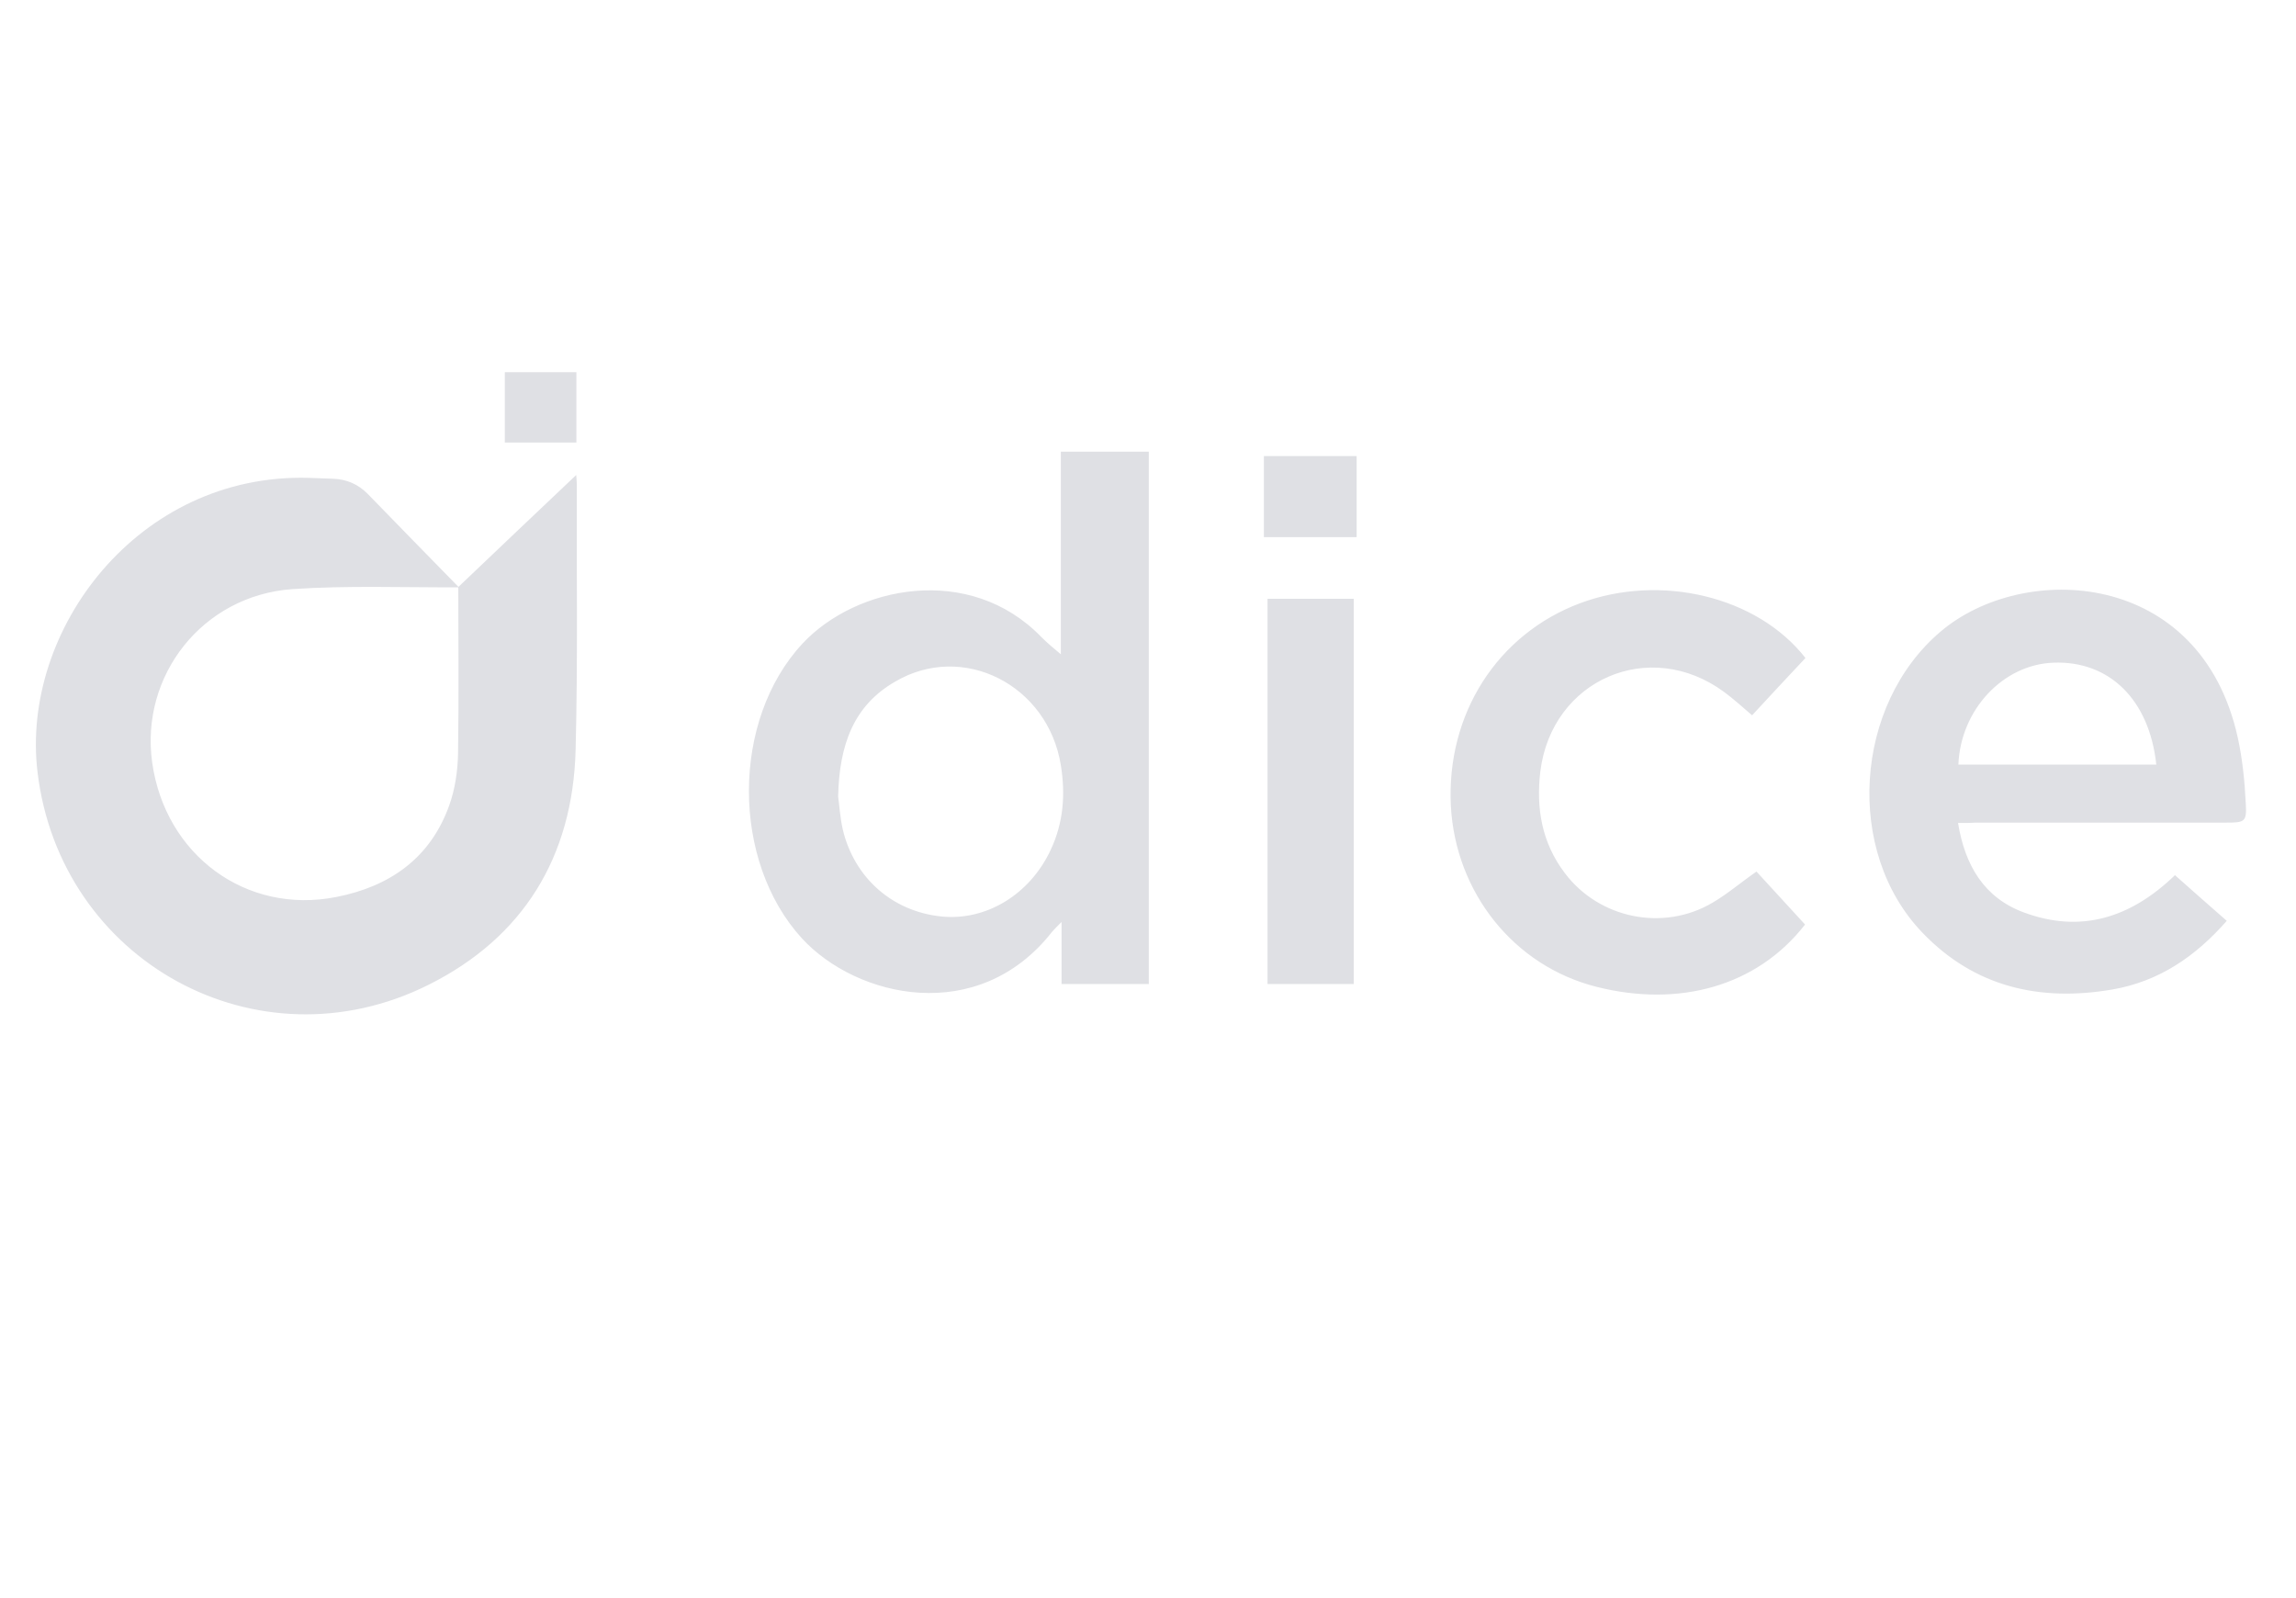
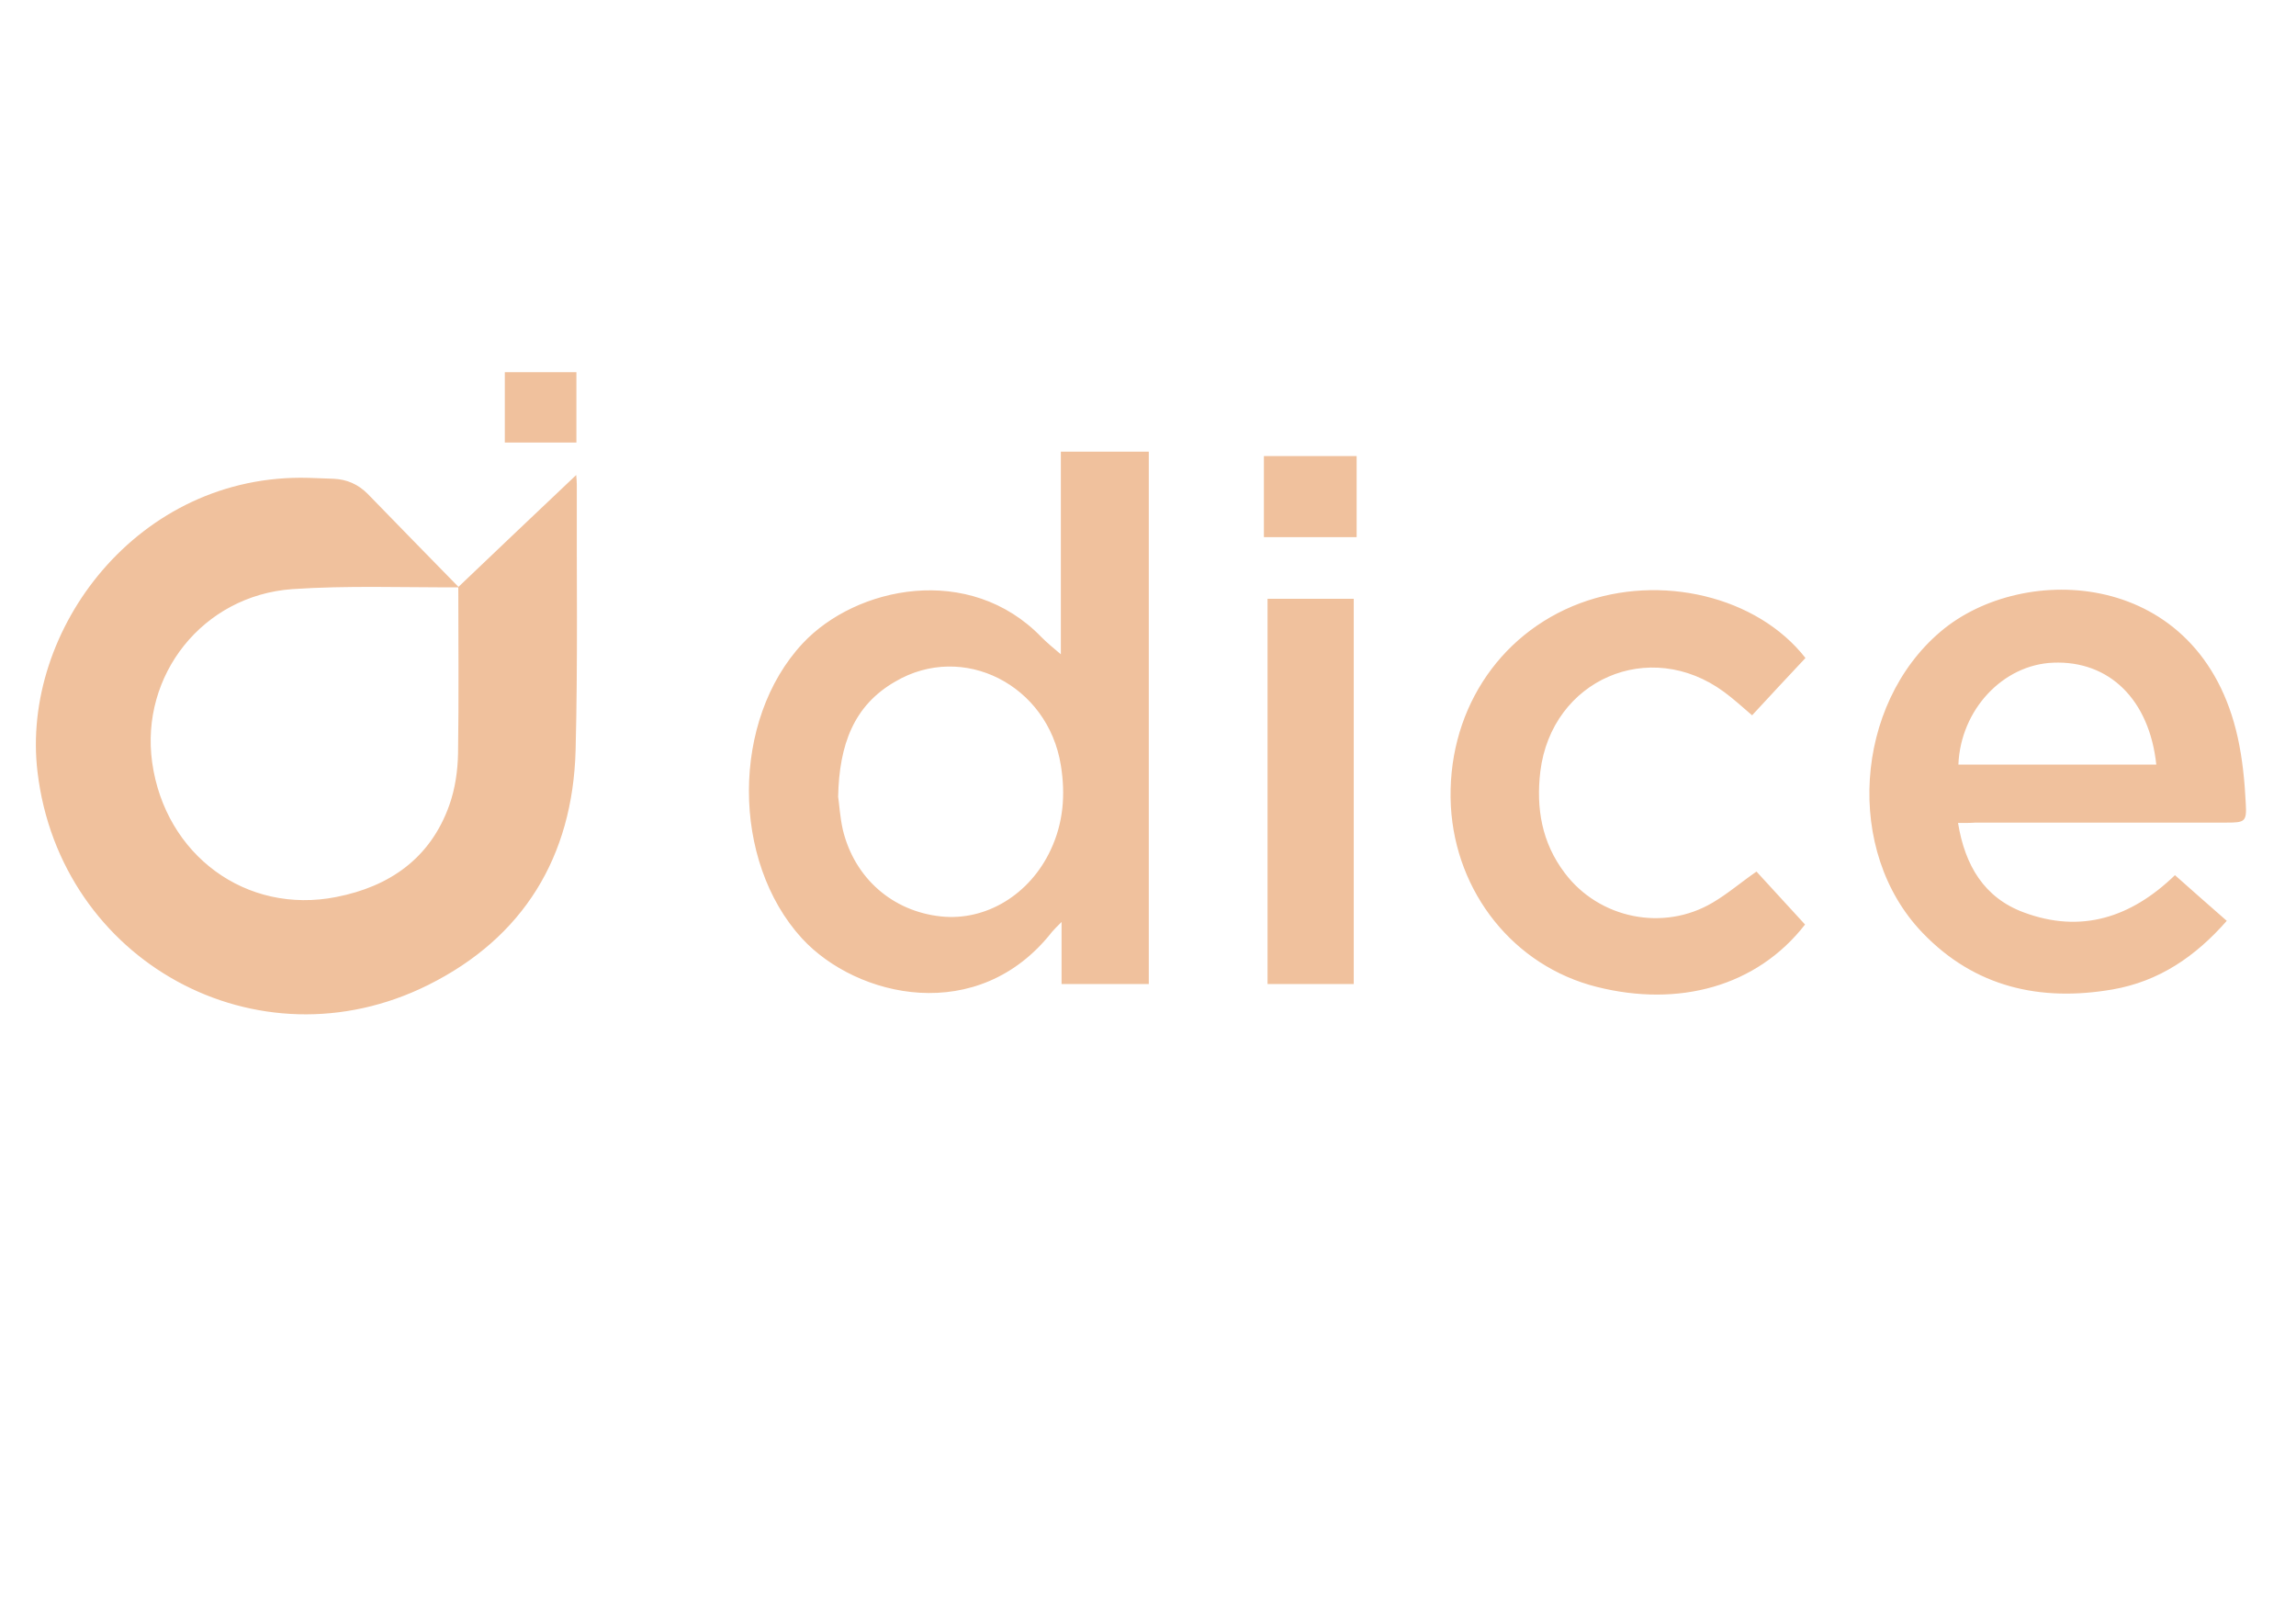
<svg xmlns="http://www.w3.org/2000/svg" width="46" height="32" viewBox="0 0 46 32" fill="none">
-   <path d="M11.556 9.702C11.55 11.477 11.578 13.259 11.532 15.034C11.474 17.163 10.488 18.783 8.579 19.734C5.156 21.44 1.204 19.259 0.752 15.47C0.409 12.627 2.765 9.476 6.188 9.574C6.351 9.58 6.519 9.586 6.681 9.592C6.948 9.603 7.175 9.702 7.366 9.894C7.972 10.517 8.579 11.14 9.185 11.758C9.962 11.016 10.744 10.275 11.544 9.517C11.55 9.592 11.556 9.65 11.556 9.702ZM31.658 12.085C33.267 11.485 35.206 11.946 36.172 13.183C35.821 13.556 35.462 13.943 35.103 14.331C34.906 14.163 34.73 14.001 34.54 13.862C33.048 12.765 31.087 13.615 30.86 15.458C30.773 16.197 30.89 16.884 31.35 17.491C32.038 18.406 33.326 18.669 34.313 18.084C34.613 17.908 34.884 17.674 35.191 17.462C35.506 17.806 35.827 18.157 36.164 18.523C35.191 19.773 33.625 20.183 31.994 19.773C30.326 19.356 29.163 17.879 29.068 16.152C28.973 14.309 29.997 12.707 31.658 12.085ZM38.878 12.655C40.538 11.243 44.087 11.397 44.833 14.776C44.928 15.208 44.972 15.654 44.994 16.101C45.016 16.466 44.972 16.481 44.606 16.481H39.58C39.47 16.489 39.361 16.488 39.229 16.488C39.368 17.344 39.756 17.988 40.546 18.28C41.687 18.705 42.69 18.39 43.575 17.534C43.919 17.841 44.255 18.135 44.613 18.449C43.984 19.166 43.253 19.663 42.324 19.824C40.876 20.073 39.565 19.78 38.519 18.69C36.947 17.059 37.152 14.118 38.878 12.655ZM23.016 19.715H21.268V18.472C21.166 18.574 21.122 18.618 21.078 18.669C19.6 20.556 17.165 19.993 16.067 18.801C14.648 17.25 14.648 14.426 16.082 12.89C17.15 11.748 19.425 11.273 20.866 12.766C20.983 12.883 21.107 12.985 21.254 13.109V9.049H23.016V19.715ZM27.122 19.715H25.395V11.997H27.122V19.715ZM21.254 15.333C20.998 13.724 19.293 12.854 17.932 13.658C17.106 14.134 16.814 14.916 16.792 15.962C16.814 16.101 16.828 16.372 16.887 16.628C17.121 17.593 17.881 18.259 18.854 18.361C19.754 18.456 20.632 17.923 21.049 17.03C21.305 16.489 21.349 15.918 21.254 15.333ZM9.182 11.767C8.072 11.772 6.962 11.728 5.857 11.803C4.059 11.931 2.805 13.532 3.049 15.278C3.31 17.129 4.929 18.33 6.739 17.971C7.807 17.762 8.625 17.193 9.002 16.131C9.118 15.806 9.171 15.441 9.177 15.093C9.194 13.98 9.182 12.873 9.182 11.767ZM41.139 13.277C40.129 13.314 39.28 14.221 39.236 15.318H43.201C43.062 14.016 42.258 13.233 41.139 13.277ZM27.18 10.761H25.322V9.137H27.18V10.761ZM11.548 8.866H10.114V7.457H11.548V8.866Z" fill="#DFE0E4" />
+   <path d="M11.556 9.702C11.55 11.477 11.578 13.259 11.532 15.034C11.474 17.163 10.488 18.783 8.579 19.734C5.156 21.44 1.204 19.259 0.752 15.47C0.409 12.627 2.765 9.476 6.188 9.574C6.351 9.58 6.519 9.586 6.681 9.592C6.948 9.603 7.175 9.702 7.366 9.894C7.972 10.517 8.579 11.14 9.185 11.758C9.962 11.016 10.744 10.275 11.544 9.517C11.55 9.592 11.556 9.65 11.556 9.702ZM31.658 12.085C33.267 11.485 35.206 11.946 36.172 13.183C35.821 13.556 35.462 13.943 35.103 14.331C34.906 14.163 34.73 14.001 34.54 13.862C33.048 12.765 31.087 13.615 30.86 15.458C30.773 16.197 30.89 16.884 31.35 17.491C32.038 18.406 33.326 18.669 34.313 18.084C34.613 17.908 34.884 17.674 35.191 17.462C35.506 17.806 35.827 18.157 36.164 18.523C35.191 19.773 33.625 20.183 31.994 19.773C30.326 19.356 29.163 17.879 29.068 16.152C28.973 14.309 29.997 12.707 31.658 12.085ZM38.878 12.655C40.538 11.243 44.087 11.397 44.833 14.776C44.928 15.208 44.972 15.654 44.994 16.101C45.016 16.466 44.972 16.481 44.606 16.481H39.58C39.47 16.489 39.361 16.488 39.229 16.488C39.368 17.344 39.756 17.988 40.546 18.28C41.687 18.705 42.69 18.39 43.575 17.534C43.919 17.841 44.255 18.135 44.613 18.449C43.984 19.166 43.253 19.663 42.324 19.824C40.876 20.073 39.565 19.78 38.519 18.69C36.947 17.059 37.152 14.118 38.878 12.655ZM23.016 19.715H21.268V18.472C21.166 18.574 21.122 18.618 21.078 18.669C19.6 20.556 17.165 19.993 16.067 18.801C14.648 17.25 14.648 14.426 16.082 12.89C17.15 11.748 19.425 11.273 20.866 12.766C20.983 12.883 21.107 12.985 21.254 13.109V9.049H23.016V19.715ZM27.122 19.715H25.395V11.997H27.122V19.715ZM21.254 15.333C20.998 13.724 19.293 12.854 17.932 13.658C17.106 14.134 16.814 14.916 16.792 15.962C16.814 16.101 16.828 16.372 16.887 16.628C17.121 17.593 17.881 18.259 18.854 18.361C19.754 18.456 20.632 17.923 21.049 17.03C21.305 16.489 21.349 15.918 21.254 15.333ZM9.182 11.767C8.072 11.772 6.962 11.728 5.857 11.803C4.059 11.931 2.805 13.532 3.049 15.278C3.31 17.129 4.929 18.33 6.739 17.971C7.807 17.762 8.625 17.193 9.002 16.131C9.118 15.806 9.171 15.441 9.177 15.093C9.194 13.98 9.182 12.873 9.182 11.767ZM41.139 13.277C40.129 13.314 39.28 14.221 39.236 15.318H43.201C43.062 14.016 42.258 13.233 41.139 13.277ZM27.18 10.761H25.322V9.137H27.18V10.761ZM11.548 8.866H10.114V7.457H11.548V8.866Z" fill="#F0C19D" />
</svg>
